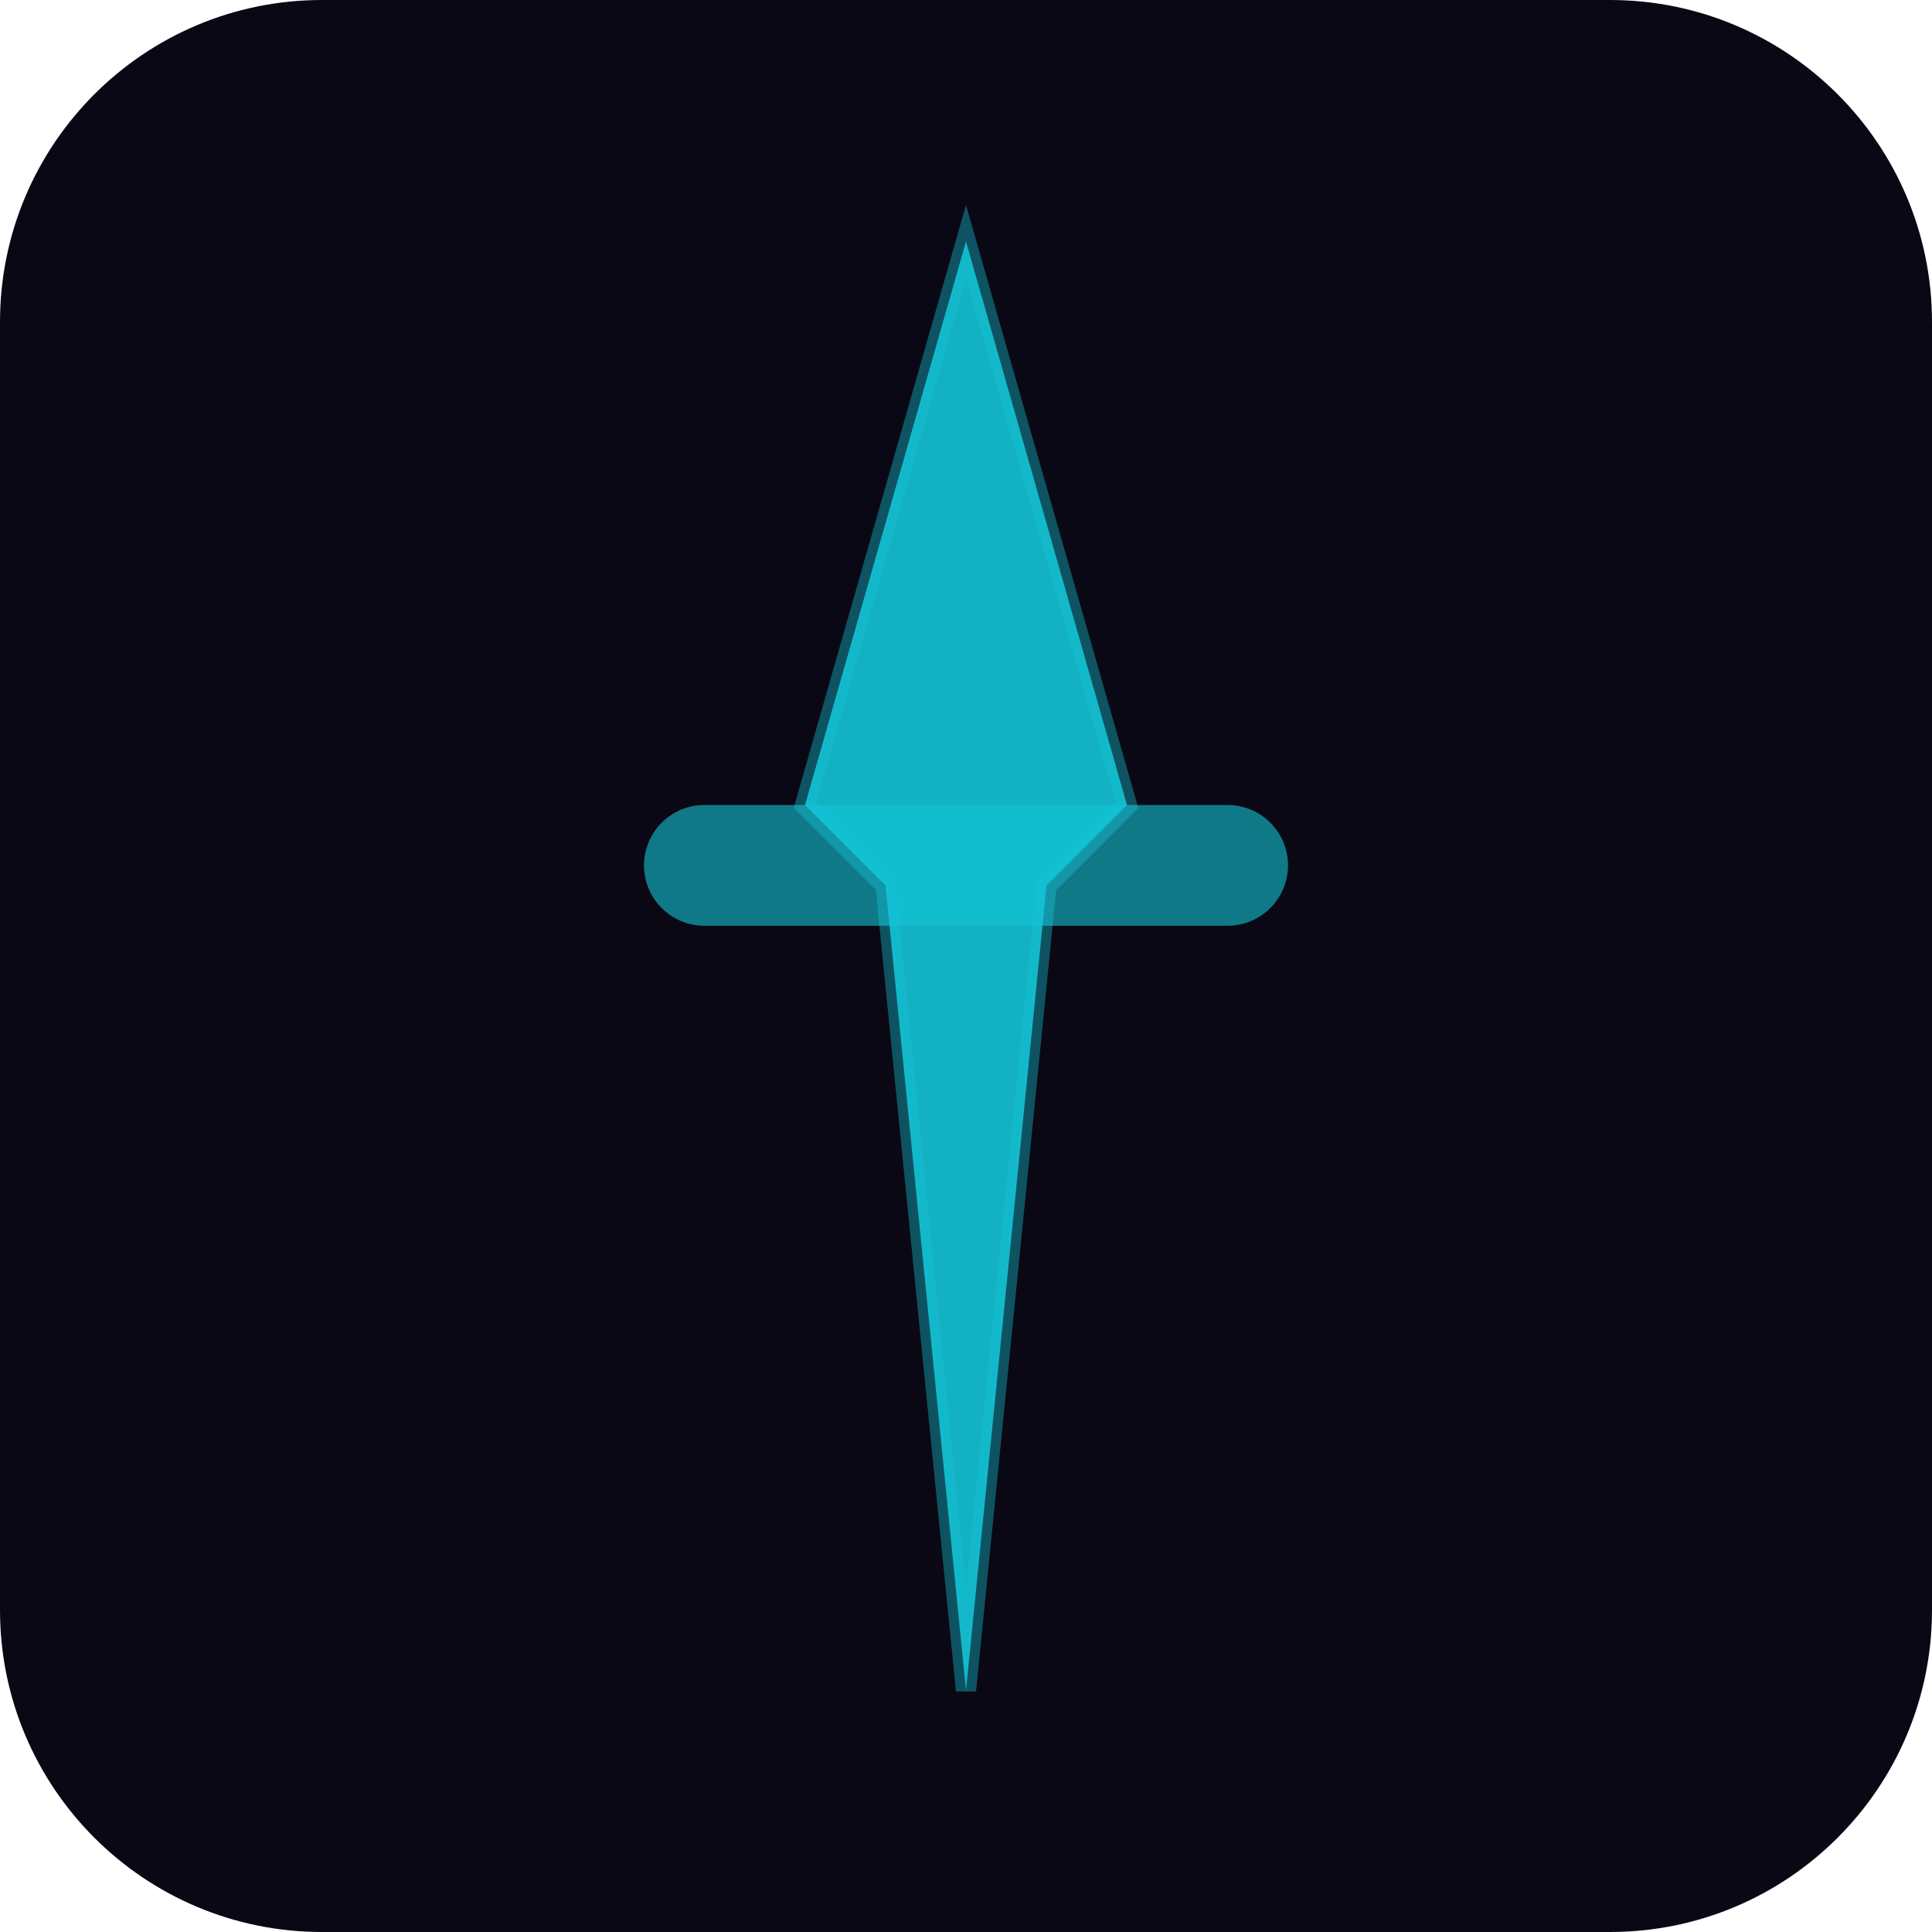
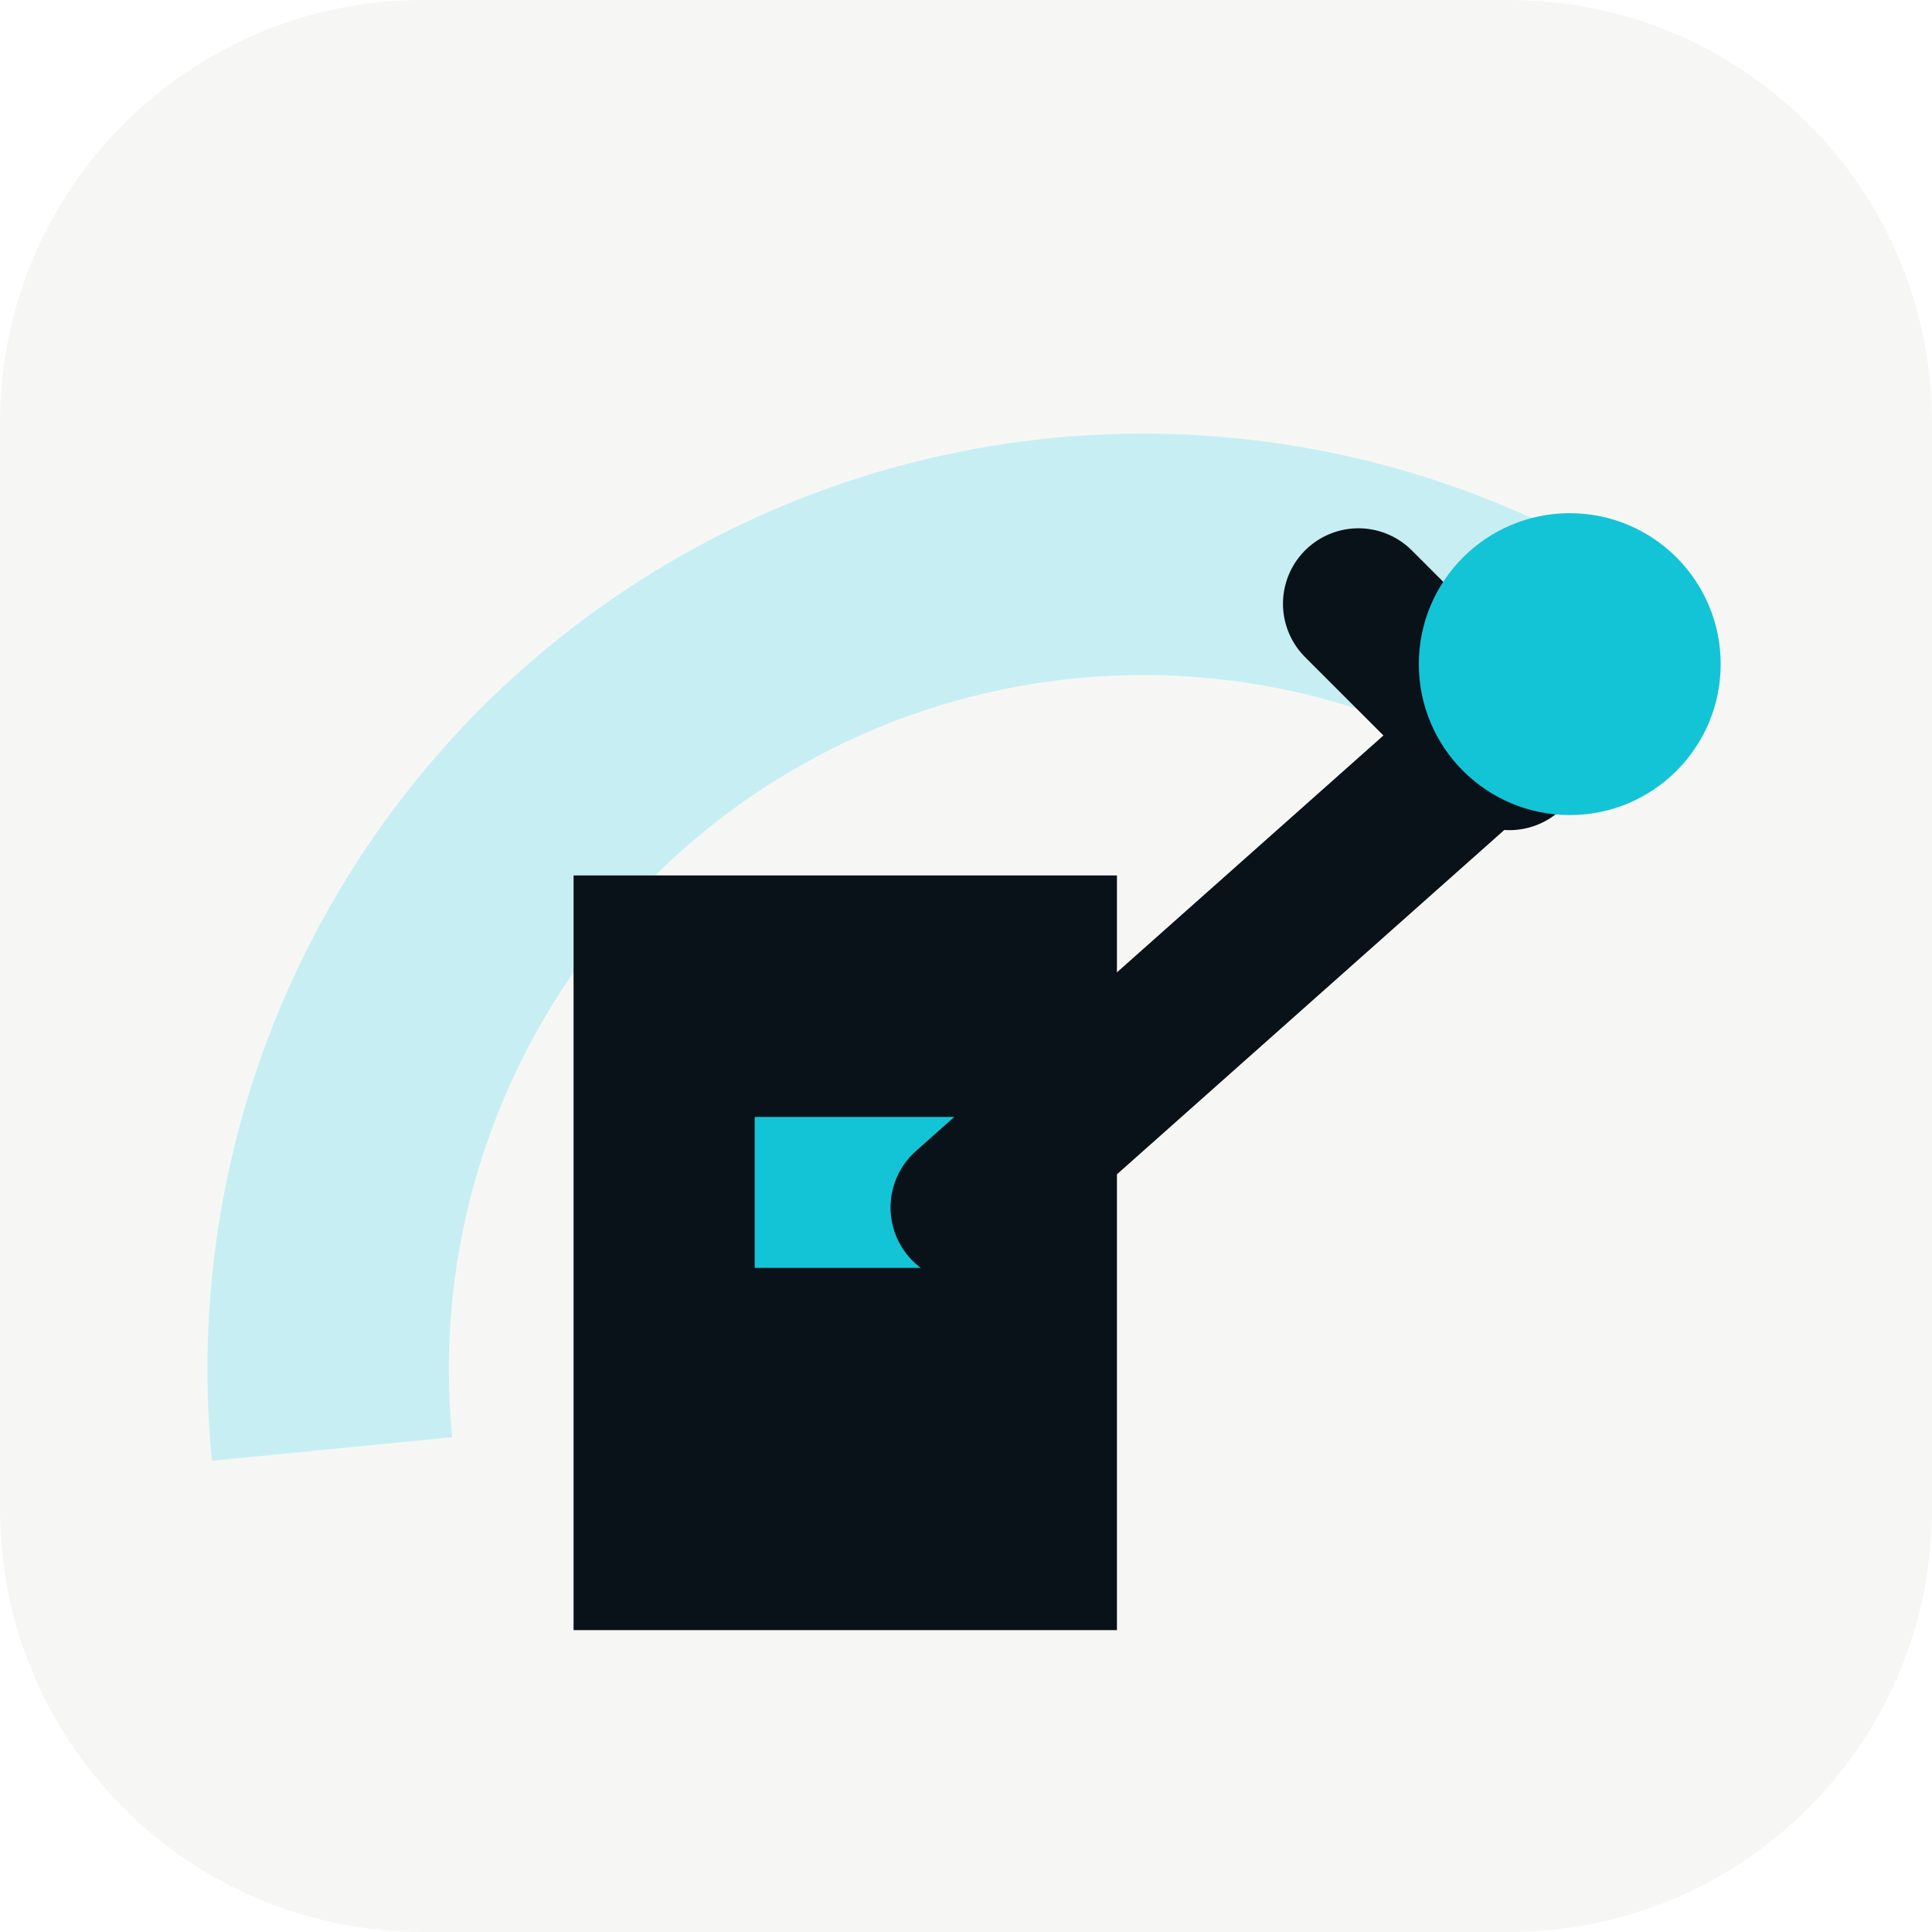
- <svg xmlns="http://www.w3.org/2000/svg" viewBox="0 0 48 48" fill="none">
-   <rect width="48" height="48" rx="8" fill="#0a0814" />
-   <path d="M24 6 L28 20 L26 22 L24 42 L22 22 L20 20 Z" fill="#13c4d6" opacity="0.9" />
-   <rect x="16" y="20" width="16" height="3" rx="1.5" fill="#13c4d6" opacity="0.6" />
-   <path d="M24 6 L28 20 L26 22 L24 42 L22 22 L20 20 Z" fill="none" stroke="#13c4d6" stroke-width="0.5" opacity="0.4" />
+ <svg xmlns="http://www.w3.org/2000/svg" viewBox="0 0 64 64" fill="none">
+   <rect width="64" height="64" rx="14" fill="#F6F7F5" />
+   <path d="M11 48A27 27 0 0 1 53 23" stroke="#BCEEF2" stroke-width="8" opacity=".8" />
+   <rect x="19" y="29" width="18" height="25" fill="#091219" />
+   <rect x="25" y="37" width="7" height="5" fill="#13C4D6" />
+   <path d="M32 40 50 24" stroke="#091219" stroke-width="5" stroke-linecap="round" />
+   <path d="m45 20 5 5" stroke="#091219" stroke-width="5" stroke-linecap="round" />
+   <circle cx="52" cy="22" r="5" fill="#13C4D6" />
</svg>
